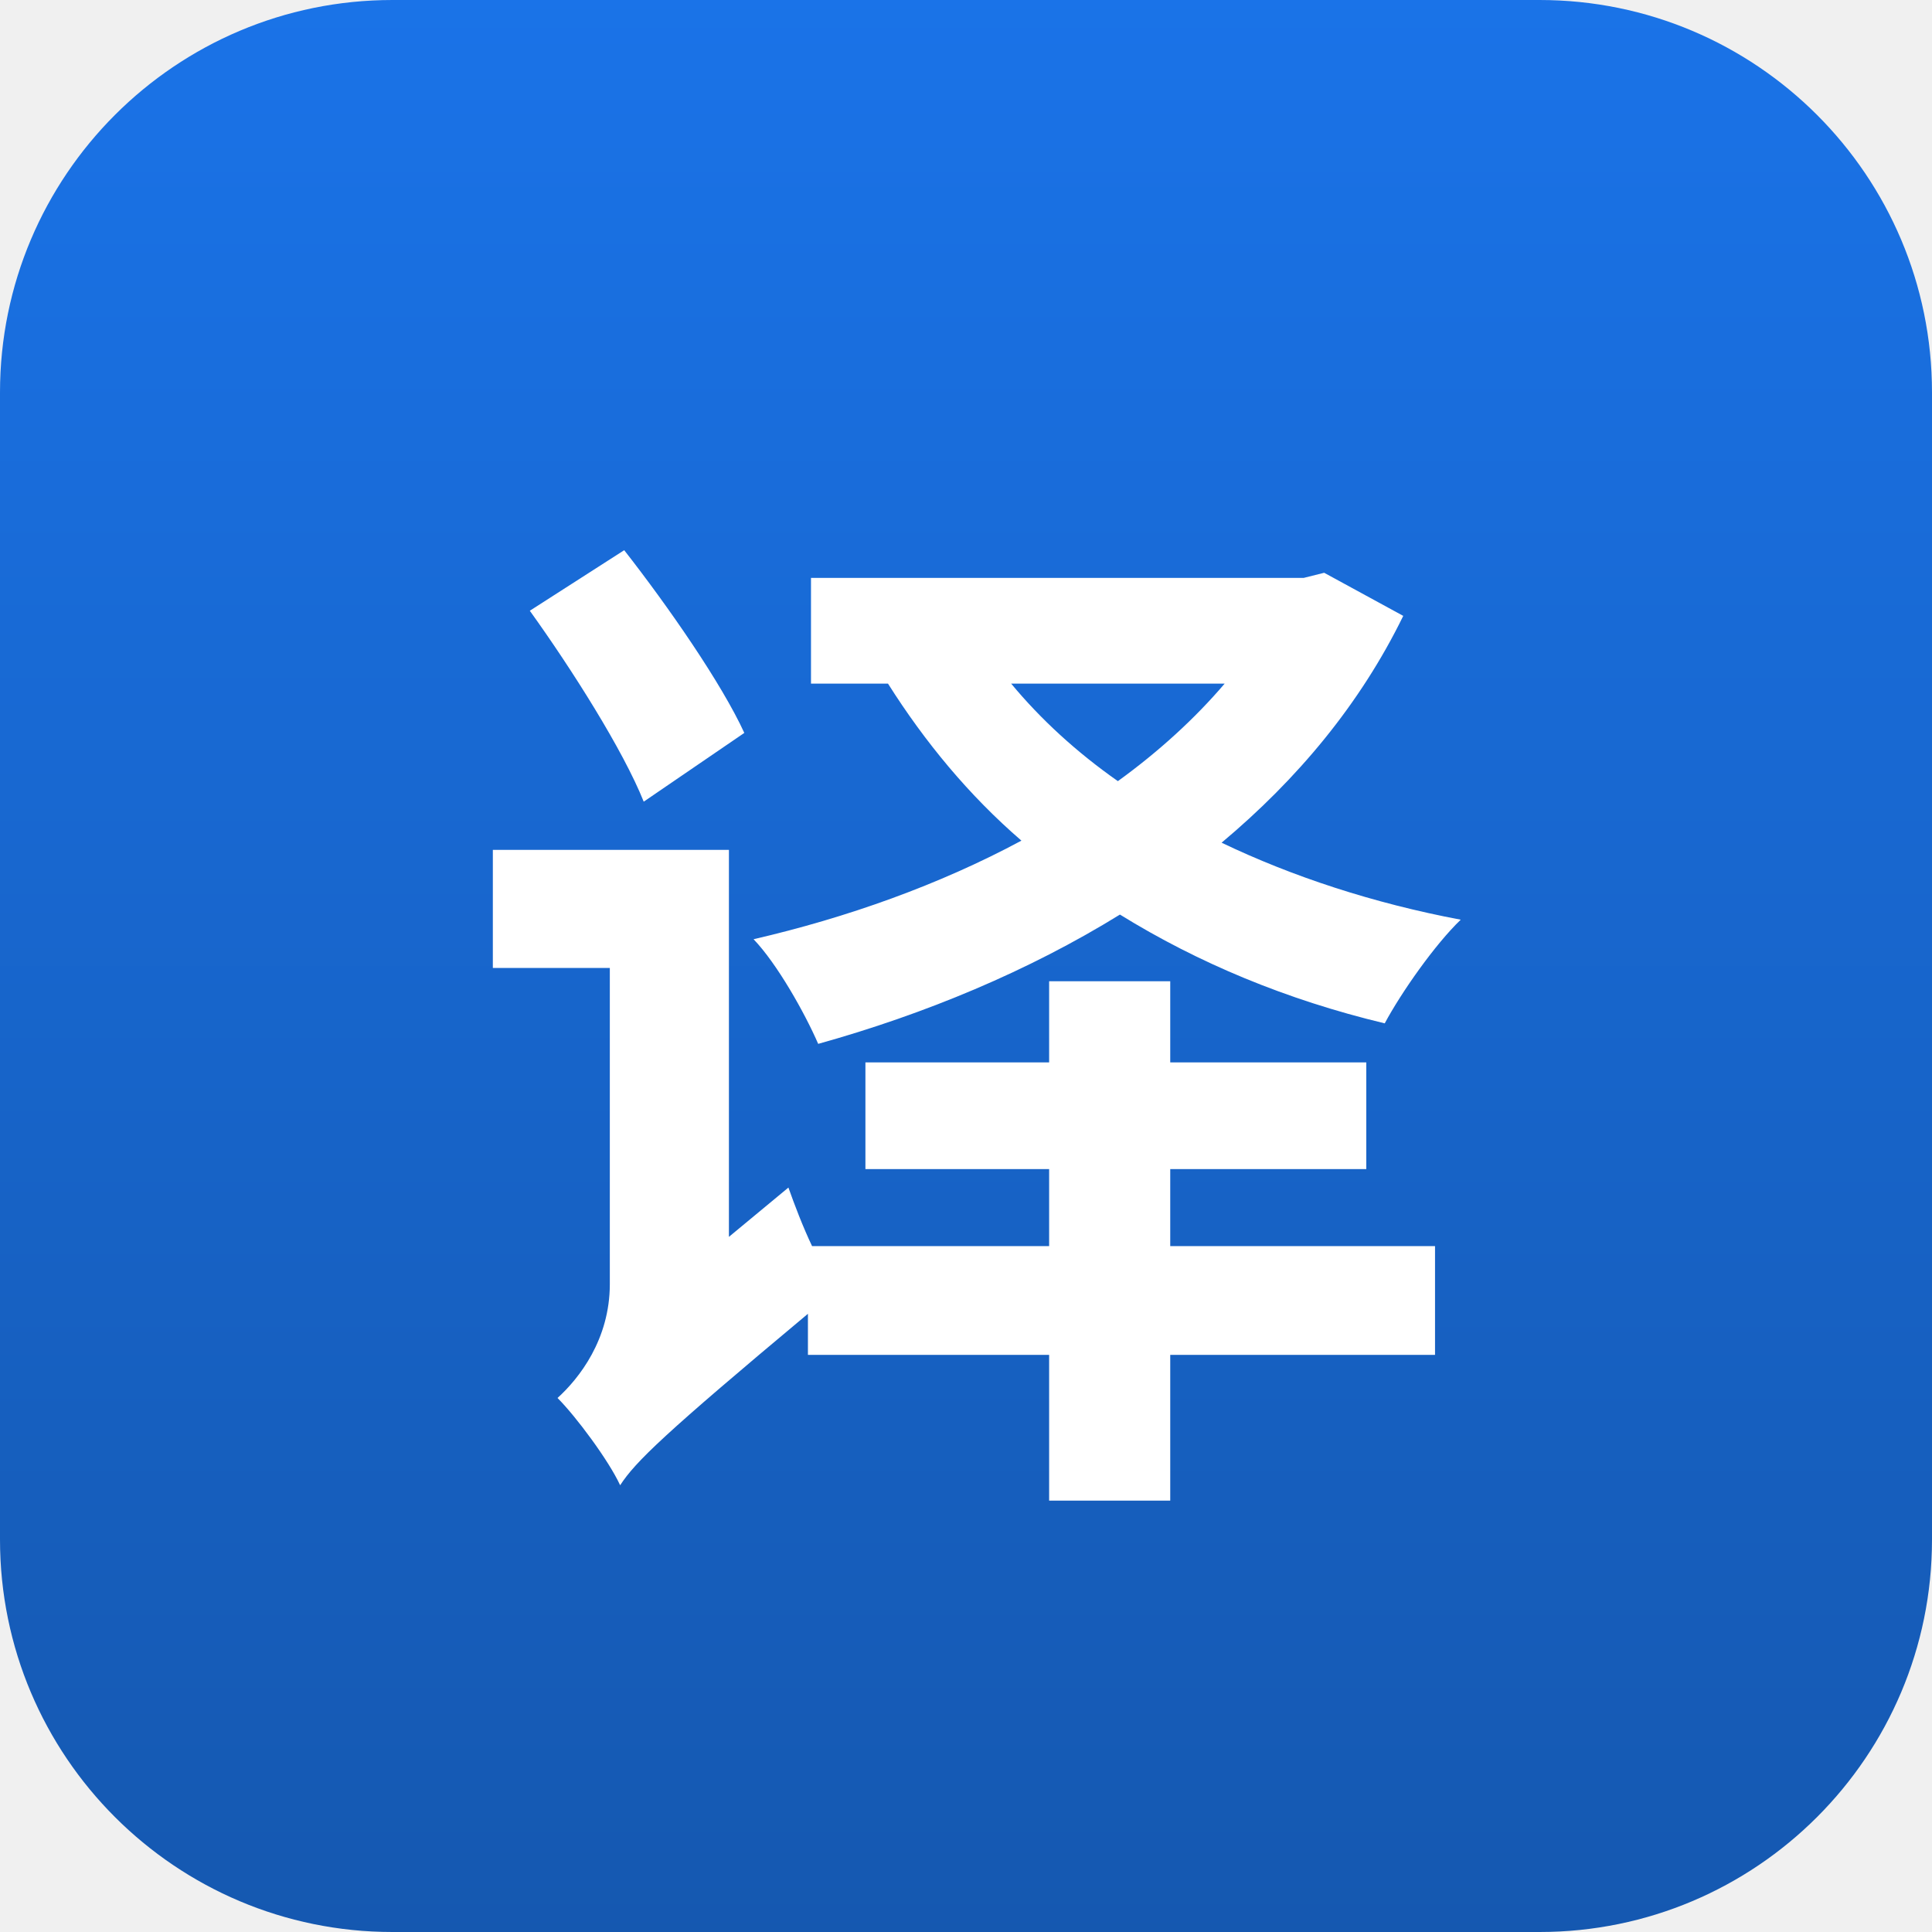
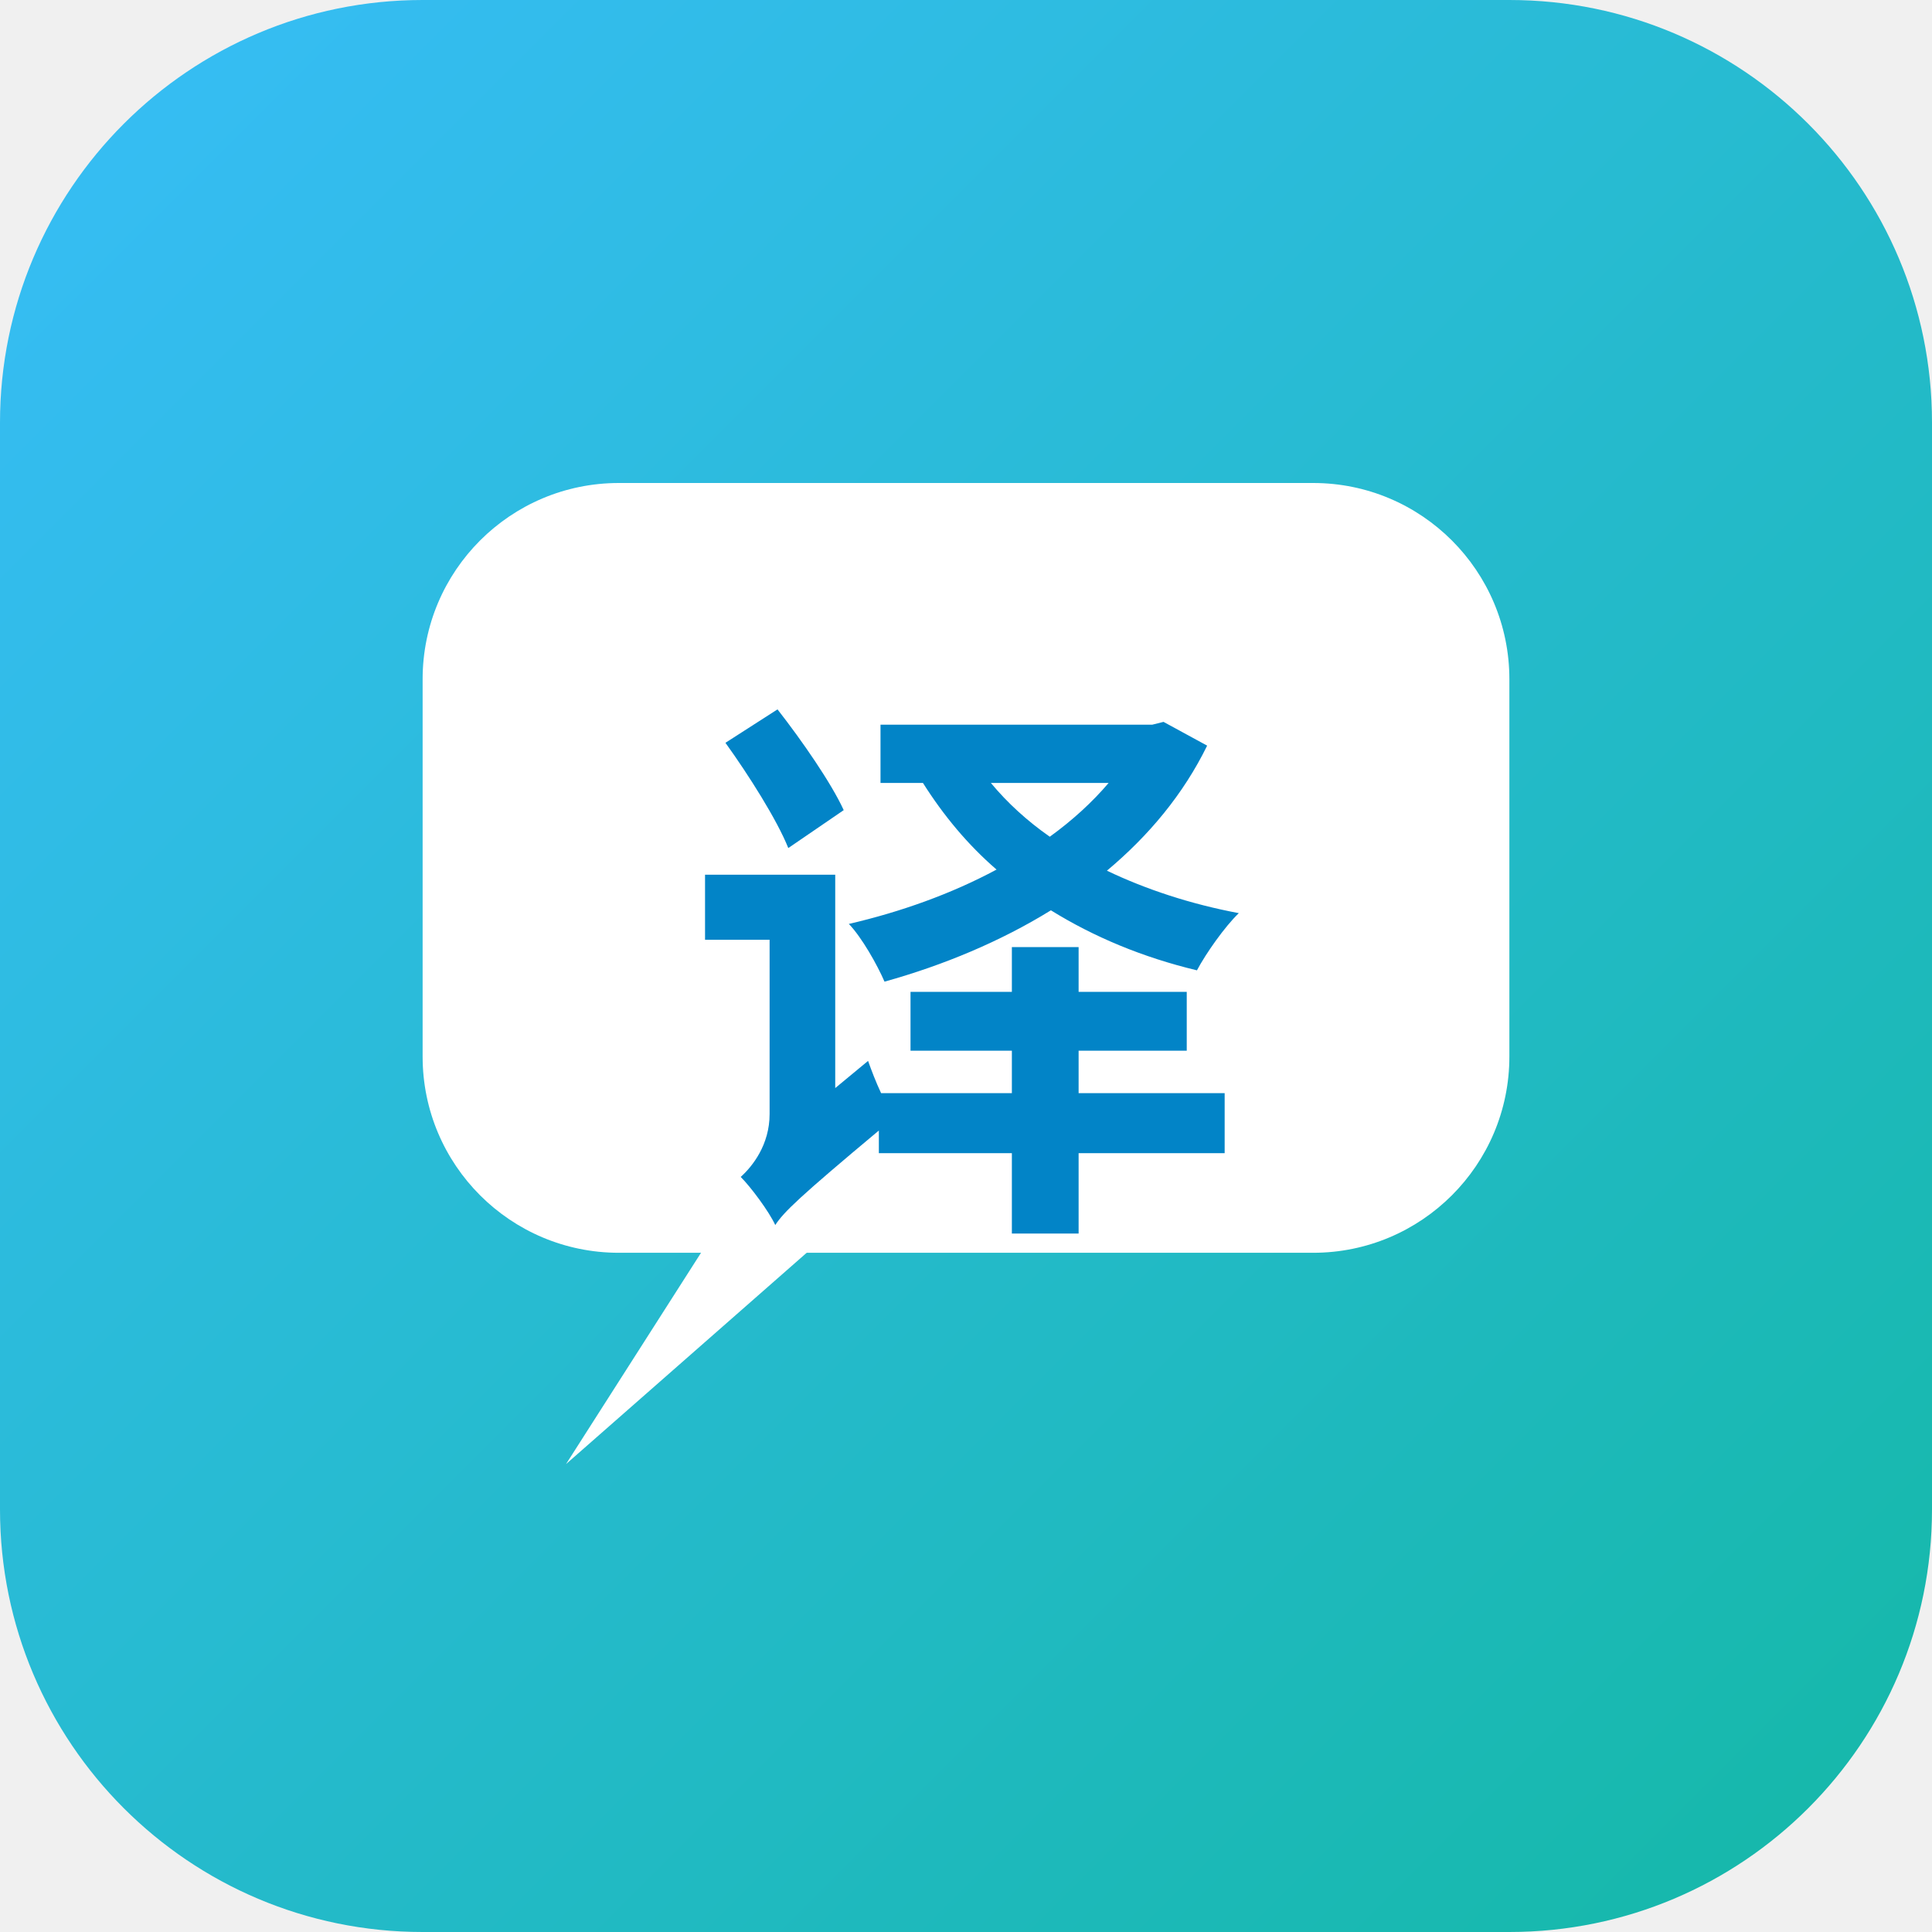
<svg xmlns="http://www.w3.org/2000/svg" width="512" height="512" viewBox="0 0 512 512">
  <defs>
-     <linearGradient id="bg" x1="0" y1="0" x2="0" y2="1">
-       <stop offset="0" stop-color="#1a73e8" />
-       <stop offset="1" stop-color="#1558b0" />
+     <linearGradient id="bg" x1="0" y1="0" x2="1" y2="1">
+       <stop offset="0" stop-color="#38BDF8" />
+       <stop offset="1" stop-color="#14B8A6" />
    </linearGradient>
  </defs>
-   <rect width="512" height="512" rx="104" fill="url(#bg)" />
-   <text x="256" y="278" font-family="PingFang SC, Hiragino Sans GB, Microsoft YaHei, sans-serif" font-size="272" font-weight="600" fill="#ffffff" text-anchor="middle" dominant-baseline="middle">译</text>
+   <rect width="512" height="512" rx="112" fill="url(#bg)" />
+   <rect x="112" y="128" width="288" height="204" rx="52" fill="#ffffff" />
+   <path d="M232 316 L150 388 L196 316 Z" fill="#ffffff" />
+   <text x="256" y="248" font-family="PingFang SC, Hiragino Sans GB, Microsoft YaHei, sans-serif" font-size="150" font-weight="700" fill="#0284C7" text-anchor="middle" dominant-baseline="central">译</text>
</svg>
